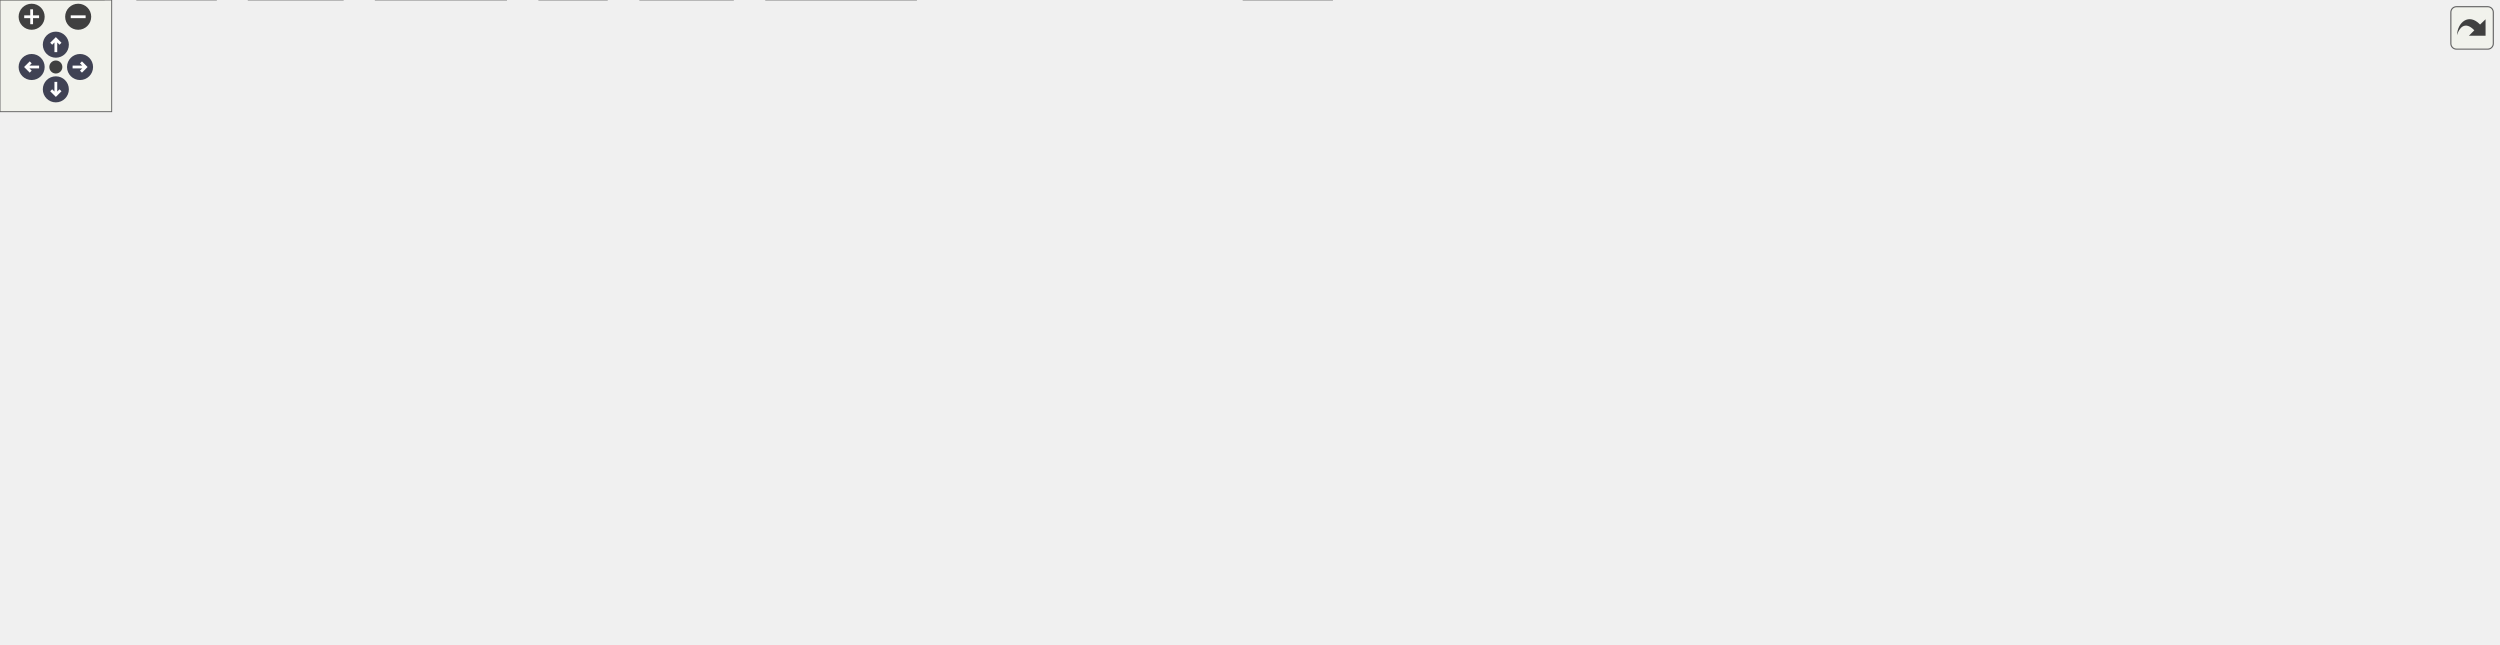
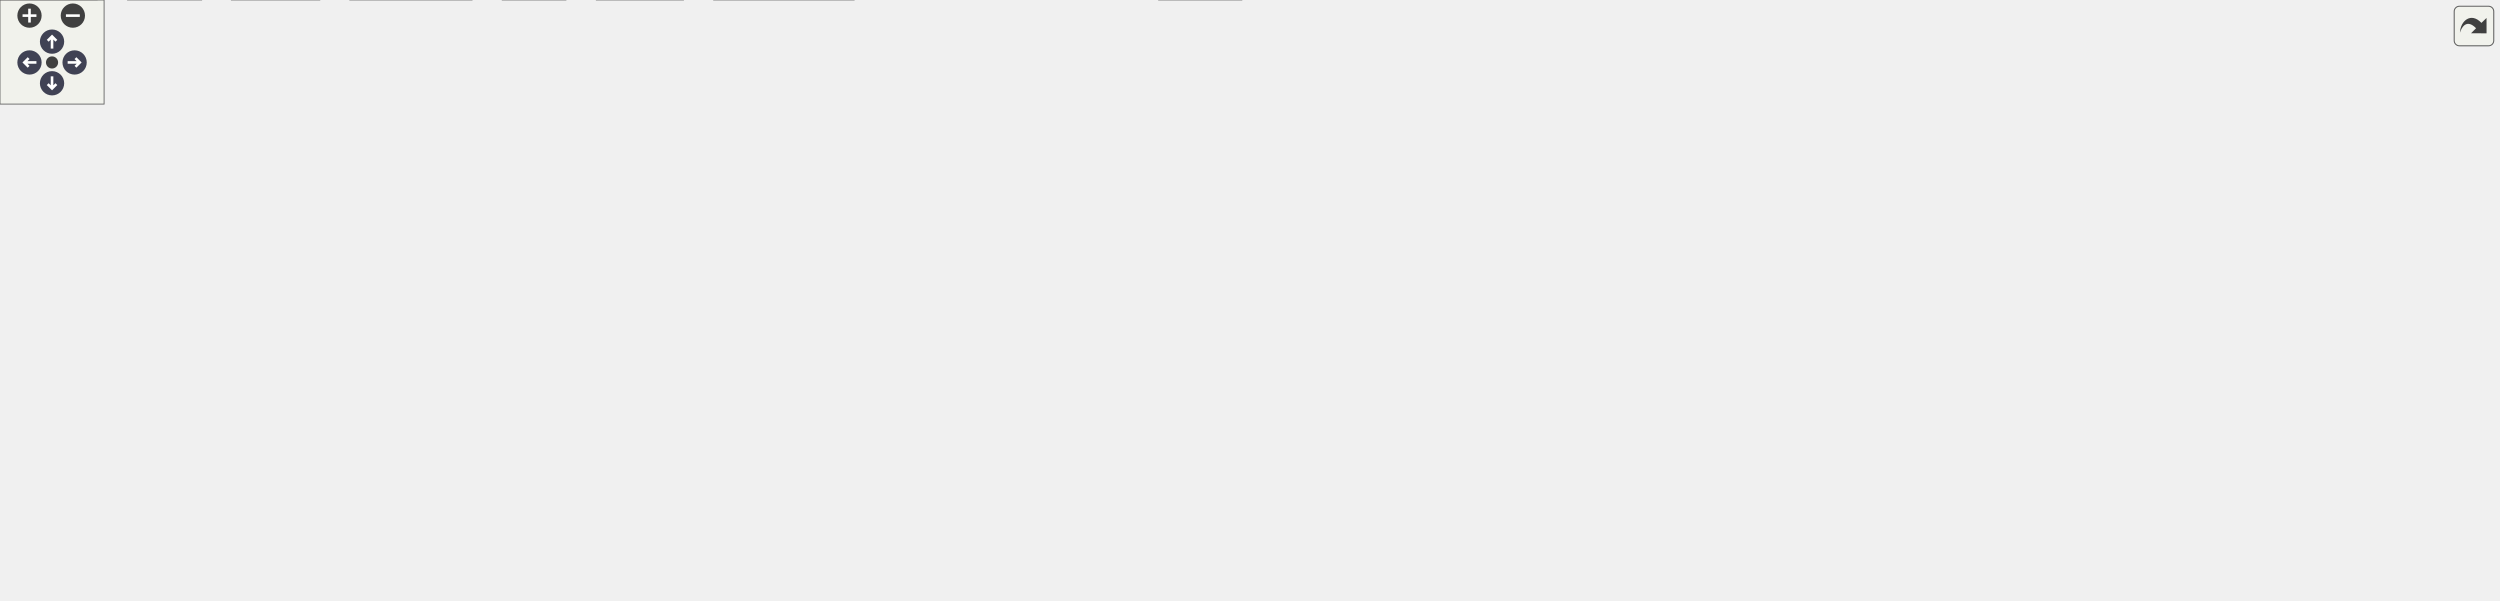
<svg xmlns="http://www.w3.org/2000/svg" xmlns:xlink="http://www.w3.org/1999/xlink" id="main" version="1.1" xml:space="preserve">
  <style type="text/css">
.node, .edge {opacity: 0.7;}
.node.selected, .edge.selected {opacity: 1;}
.edge:hover path { stroke: red; }
.edge:hover polygon { stroke: red; fill: red; }
</style>
  <defs>
    <circle id="rim" cx="0" cy="0" r="7" />
    <circle id="rim2" cx="0" cy="0" r="3.5" />
    <g id="zoomPlus">
      <use xlink:href="#rim" fill="#404040">
        <set attributeName="fill" to="#808080" begin="zoomplus.mouseover" end="zoomplus.mouseout" />
      </use>
      <path d="M-4,0h8M0,-4v8" fill="none" stroke="white" stroke-width="1.5" pointer-events="none" />
    </g>
    <g id="zoomMin">
      <use xlink:href="#rim" fill="#404040">
        <set attributeName="fill" to="#808080" begin="zoomminus.mouseover" end="zoomminus.mouseout" />
      </use>
      <path d="M-4,0h8" fill="none" stroke="white" stroke-width="1.5" pointer-events="none" />
    </g>
    <g id="arrowUp" transform="translate(30 24)">
      <use xlink:href="#rim" />
      <path pointer-events="none" fill="none" stroke="white" stroke-width="1.5" d="M0,-3.0v7 M-2.5,-0.5L0,-3.0L2.5,-0.5" />
    </g>
    <g id="arrowRight" transform="rotate(90) translate(36 -43)">
      <use xlink:href="#rim" />
      <path pointer-events="none" fill="none" stroke="white" stroke-width="1.5" d="M0,-3.0v7 M-2.5,-0.5L0,-3.0L2.5,-0.5" />
    </g>
    <g id="arrowDown" transform="rotate(180) translate(-30 -48)">
      <use xlink:href="#rim" />
      <path pointer-events="none" fill="none" stroke="white" stroke-width="1.5" d="M0,-3.0v7 M-2.5,-0.5L0,-3.0L2.5,-0.5" />
    </g>
    <g id="arrowLeft" transform="rotate(270) translate(-36 17)">
      <use xlink:href="#rim" />
      <path pointer-events="none" fill="none" stroke="white" stroke-width="1.5" d="M0,-3.0v7 M-2.5,-0.5L0,-3.0L2.5,-0.5" />
    </g>
    <g id="resetDef">
      <use xlink:href="#rim2" fill="#404040">
        <set attributeName="fill" to="#808080" begin="reset.mouseover" end="reset.mouseout" />
      </use>
    </g>
  </defs>
  <svg id="graph" class="graph">
    <g id="viewport">
      <g id="Node000001" class="node">
        <g id="a_Node000001">
          <a xlink:title="ABOX Telemetry task implementations.">
-             <polygon fill="#999999" stroke="#666666" points="1180.62,-285.25 1067.12,-285.25 1067.12,-254.75 1180.62,-254.75 1180.62,-285.25" />
-             <text text-anchor="start" x="1075.12" y="-271.75" font-family="Helvetica,sans-Serif" font-size="10.00">firmware/source/a_box</text>
-             <text text-anchor="middle" x="1123.88" y="-260.5" font-family="Helvetica,sans-Serif" font-size="10.00">/telemetry/telemetry.c</text>
+             <polygon fill="#999999" stroke="#666666" points="1242.62,-285.25 1129.12,-285.25 1129.12,-254.75 1242.62,-254.75 1242.62,-285.25" />
+             <text text-anchor="start" x="1137.12" y="-271.75" font-family="Helvetica,sans-Serif" font-size="10.00">firmware/source/a_box</text>
+             <text text-anchor="middle" x="1185.88" y="-260.5" font-family="Helvetica,sans-Serif" font-size="10.00">/telemetry/telemetry.c</text>
          </a>
        </g>
      </g>
      <g id="Node000002" class="node">
        <g id="a_Node000002">
          <a xlink:href="a__box_2telemetry_2telemetry_8h.html" target="_top" xlink:title="ABOX Telemetry task implementations.">
-             <polygon fill="white" stroke="#666666" points="1279.5,-213.12 1216.25,-213.12 1216.25,-193.88 1279.5,-193.88 1279.5,-213.12" />
-             <text text-anchor="middle" x="1247.88" y="-199.62" font-family="Helvetica,sans-Serif" font-size="10.00">telemetry.h</text>
+             <polygon fill="white" stroke="#666666" points="1248.5,-80.12 1185.25,-80.12 1185.25,-60.88 1248.5,-60.88 1248.5,-80.12" />
+             <text text-anchor="middle" x="1216.88" y="-66.62" font-family="Helvetica,sans-Serif" font-size="10.00">telemetry.h</text>
          </a>
        </g>
      </g>
      <g id="edge1_Node000001_Node000002" class="edge">
        <g id="a_edge1_Node000001_Node000002">
          <a xlink:title=" ">
-             <path fill="none" stroke="#63b8ff" d="M1152.01,-254.36C1172.49,-243.71 1200.06,-229.37 1220.38,-218.8" />
-             <polygon fill="#63b8ff" stroke="#63b8ff" points="1221.95,-221.93 1229.21,-214.21 1218.72,-215.72 1221.95,-221.93" />
+             <path fill="none" stroke="#63b8ff" d="M1198.82,-254.34C1206.28,-244.9 1214.93,-231.95 1218.88,-218.75 1232.02,-174.79 1225.75,-120.11 1220.83,-91.34" />
+             <polygon fill="#63b8ff" stroke="#63b8ff" points="1224.34,-91.07 1219.08,-81.87 1217.46,-92.34 1224.34,-91.07" />
          </a>
        </g>
      </g>
      <g id="Node000004" class="node">
        <g id="a_Node000004">
          <a xlink:href="A__BOX_8h.html" target="_top" xlink:title="Auto-generated CAN driver for A_BOX.">
            <polygon fill="white" stroke="#666666" points="787,-218.75 678.75,-218.75 678.75,-188.25 787,-188.25 787,-218.75" />
            <text text-anchor="start" x="686.75" y="-205.25" font-family="Helvetica,sans-Serif" font-size="10.00">can_library/generated</text>
            <text text-anchor="middle" x="732.88" y="-194" font-family="Helvetica,sans-Serif" font-size="10.00">/A_BOX.h</text>
          </a>
        </g>
      </g>
      <g id="edge3_Node000001_Node000004" class="edge">
        <g id="a_edge3_Node000001_Node000004">
          <a xlink:title=" ">
-             <path fill="none" stroke="#63b8ff" d="M1067.02,-259.62C995.7,-247.86 873.67,-227.73 798.47,-215.32" />
-             <polygon fill="#63b8ff" stroke="#63b8ff" points="799.21,-211.89 788.77,-213.72 798.07,-218.8 799.21,-211.89" />
+             <path fill="none" stroke="#63b8ff" d="M1128.96,-260.9C1044.84,-248.92 887.71,-226.55 798.73,-213.88" />
+             <polygon fill="#63b8ff" stroke="#63b8ff" points="799.33,-210.43 788.94,-212.48 798.34,-217.36 799.33,-210.43" />
          </a>
        </g>
      </g>
      <g id="Node000018" class="node">
        <g id="a_Node000018">
          <a xlink:href="can__version_8h.html" target="_top" xlink:title=" ">
            <polygon fill="white" stroke="#666666" points="1118,-152.25 1009.75,-152.25 1009.75,-121.75 1118,-121.75 1118,-152.25" />
            <text text-anchor="start" x="1017.75" y="-138.75" font-family="Helvetica,sans-Serif" font-size="10.00">can_library/generated</text>
            <text text-anchor="middle" x="1063.88" y="-127.5" font-family="Helvetica,sans-Serif" font-size="10.00">/can_version.h</text>
          </a>
        </g>
      </g>
      <g id="edge34_Node000001_Node000018" class="edge">
        <g id="a_edge34_Node000001_Node000018">
          <a xlink:title=" ">
-             <path fill="none" stroke="#63b8ff" d="M1081.63,-254.26C1065.6,-246.36 1049.01,-234.86 1039.88,-218.75 1029.84,-201.05 1037.8,-178.74 1047.16,-162.06" />
-             <polygon fill="#63b8ff" stroke="#63b8ff" points="1049.99,-164.13 1052.23,-153.78 1044.02,-160.48 1049.99,-164.13" />
+             <path fill="none" stroke="#63b8ff" d="M1128.63,-262.86C1100.28,-256.6 1068.43,-244.01 1050.88,-218.75 1039.58,-202.49 1044.44,-179.98 1051.22,-162.86" />
+             <polygon fill="#63b8ff" stroke="#63b8ff" points="1054.34,-164.45 1055.18,-153.89 1047.94,-161.62 1054.34,-164.45" />
          </a>
        </g>
      </g>
      <g id="Node000022" class="node">
        <g id="a_Node000022">
          <a xlink:href="bootloader__common_8h.html" target="_top" xlink:title=" ">
-             <polygon fill="white" stroke="#666666" points="1198.62,-218.75 1049.12,-218.75 1049.12,-188.25 1198.62,-188.25 1198.62,-218.75" />
-             <text text-anchor="start" x="1057.12" y="-205.25" font-family="Helvetica,sans-Serif" font-size="10.00">common/bootloader/bootloader</text>
-             <text text-anchor="middle" x="1123.88" y="-194" font-family="Helvetica,sans-Serif" font-size="10.00">_common.h</text>
+             <polygon fill="white" stroke="#666666" points="1209.62,-218.75 1060.12,-218.75 1060.12,-188.25 1209.62,-188.25 1209.62,-218.75" />
+             <text text-anchor="start" x="1068.12" y="-205.25" font-family="Helvetica,sans-Serif" font-size="10.00">common/bootloader/bootloader</text>
+             <text text-anchor="middle" x="1134.88" y="-194" font-family="Helvetica,sans-Serif" font-size="10.00">_common.h</text>
          </a>
        </g>
      </g>
      <g id="edge35_Node000001_Node000022" class="edge">
        <g id="a_edge35_Node000001_Node000022">
          <a xlink:title=" ">
-             <path fill="none" stroke="#63b8ff" d="M1123.88,-254.36C1123.88,-247.27 1123.88,-238.54 1123.88,-230.38" />
-             <polygon fill="#63b8ff" stroke="#63b8ff" points="1127.38,-230.59 1123.88,-220.59 1120.38,-230.59 1127.38,-230.59" />
+             <path fill="none" stroke="#63b8ff" d="M1174.3,-254.36C1168.11,-246.53 1160.33,-236.69 1153.33,-227.83" />
+             <polygon fill="#63b8ff" stroke="#63b8ff" points="1156.29,-225.94 1147.34,-220.27 1150.8,-230.28 1156.29,-225.94" />
          </a>
        </g>
      </g>
      <g id="Node000023" class="node">
        <g id="a_Node000023">
-           <a xlink:title=" ">
-             <polygon fill="#e0e0e0" stroke="#999999" points="1342.12,-213.12 1297.62,-213.12 1297.62,-193.88 1342.12,-193.88 1342.12,-213.12" />
-             <text text-anchor="middle" x="1319.88" y="-199.62" font-family="Helvetica,sans-Serif" font-size="10.00">main.h</text>
+           <a xlink:href="clamp_8h.html" target="_top" xlink:title="Utility header to clamp a value to a bounded range.">
+             <polygon fill="white" stroke="#666666" points="1377.5,-213.12 1266.25,-213.12 1266.25,-193.88 1377.5,-193.88 1377.5,-213.12" />
+             <text text-anchor="middle" x="1321.88" y="-199.62" font-family="Helvetica,sans-Serif" font-size="10.00">common/utils/clamp.h</text>
          </a>
        </g>
      </g>
      <g id="edge37_Node000001_Node000023" class="edge">
        <g id="a_edge37_Node000001_Node000023">
          <a xlink:title=" ">
-             <path fill="none" stroke="#63b8ff" d="M1178.75,-254.3C1211.15,-245.13 1252.77,-232.48 1288.88,-218.75 1289.52,-218.51 1290.16,-218.26 1290.81,-218" />
-             <polygon fill="#63b8ff" stroke="#63b8ff" points="1292.14,-221.24 1299.97,-214.1 1289.4,-214.8 1292.14,-221.24" />
+             <path fill="none" stroke="#63b8ff" d="M1216.74,-254.36C1239.5,-243.57 1270.27,-228.97 1292.64,-218.36" />
+             <polygon fill="#63b8ff" stroke="#63b8ff" points="1293.97,-221.61 1301.51,-214.16 1290.97,-215.28 1293.97,-221.61" />
+           </a>
+         </g>
+       </g>
+       <g id="Node000024" class="node">
+         <g id="a_Node000024">
+           <a xlink:title=" ">
+             <polygon fill="#e0e0e0" stroke="#999999" points="1440.12,-213.12 1395.62,-213.12 1395.62,-193.88 1440.12,-193.88 1440.12,-213.12" />
+             <text text-anchor="middle" x="1417.88" y="-199.62" font-family="Helvetica,sans-Serif" font-size="10.00">main.h</text>
+           </a>
+         </g>
+       </g>
+       <g id="edge38_Node000001_Node000024" class="edge">
+         <g id="a_edge38_Node000001_Node000024">
+           <a xlink:title=" ">
+             <path fill="none" stroke="#63b8ff" d="M1243.02,-257.68C1283.71,-248.91 1339.37,-235.45 1386.88,-218.75 1387.67,-218.47 1388.48,-218.18 1389.28,-217.87" />
+             <polygon fill="#63b8ff" stroke="#63b8ff" points="1390.47,-221.17 1398.35,-214.1 1387.77,-214.71 1390.47,-221.17" />
          </a>
        </g>
      </g>
      <g id="Node000003" class="node">
        <g id="a_Node000003">
          <a xlink:title=" ">
            <polygon fill="#e0e0e0" stroke="#999999" points="715.62,-19.25 668.12,-19.25 668.12,0 715.62,0 715.62,-19.25" />
            <text text-anchor="middle" x="691.88" y="-5.75" font-family="Helvetica,sans-Serif" font-size="10.00">stdint.h</text>
          </a>
        </g>
      </g>
      <g id="edge2_Node000002_Node000003" class="edge">
        <g id="a_edge2_Node000002_Node000003">
          <a xlink:title=" ">
-             <path fill="none" stroke="#63b8ff" d="M1239.04,-193.39C1212.25,-166.44 1128.35,-86.99 1040.88,-55.25 931.64,-15.62 792.03,-10.25 727.51,-10.1" />
-             <polygon fill="#63b8ff" stroke="#63b8ff" points="727.5,-6.6 717.51,-10.13 727.52,-13.6 727.5,-6.6" />
+             <path fill="none" stroke="#63b8ff" d="M1184.8,-60.59C1176.71,-58.59 1168.02,-56.65 1159.88,-55.25 999.58,-27.73 805.27,-16.01 727.02,-12.17" />
+             <polygon fill="#63b8ff" stroke="#63b8ff" points="727.57,-8.7 717.42,-11.72 727.24,-15.69 727.57,-8.7" />
          </a>
        </g>
      </g>
      <g id="edge4_Node000004_Node000003" class="edge">
        <g id="a_edge4_Node000004_Node000003">
          <a xlink:title=" ">
            <path fill="none" stroke="#63b8ff" d="M787.3,-202.42C867.94,-200.18 1005.34,-187.02 962.88,-121.75 910.49,-41.23 787.85,-19.03 727.17,-12.93" />
            <polygon fill="#63b8ff" stroke="#63b8ff" points="727.68,-9.46 717.4,-12.05 727.05,-16.43 727.68,-9.46" />
          </a>
        </g>
      </g>
      <g id="Node000005" class="node">
        <g id="a_Node000005">
          <a xlink:title=" ">
            <polygon fill="#e0e0e0" stroke="#999999" points="566.62,-80.12 519.12,-80.12 519.12,-60.88 566.62,-60.88 566.62,-80.12" />
            <text text-anchor="middle" x="542.88" y="-66.62" font-family="Helvetica,sans-Serif" font-size="10.00">string.h</text>
          </a>
        </g>
      </g>
      <g id="edge5_Node000004_Node000005" class="edge">
        <g id="a_edge5_Node000004_Node000005">
          <a xlink:title=" ">
            <path fill="none" stroke="#63b8ff" d="M678.33,-194.94C629.57,-186.96 563.35,-172.7 546.88,-152.25 533.27,-135.37 534.63,-109.47 537.84,-91.57" />
            <polygon fill="#63b8ff" stroke="#63b8ff" points="541.24,-92.43 539.94,-81.92 534.4,-90.94 541.24,-92.43" />
          </a>
        </g>
      </g>
      <g id="Node000006" class="node">
        <g id="a_Node000006">
          <a xlink:href="can__codec_8h.html" target="_top" xlink:title="Force-inlined helpers for generated CAN signal packing and unpacking.">
            <polygon fill="white" stroke="#666666" points="500,-146.62 379.75,-146.62 379.75,-127.38 500,-127.38 500,-146.62" />
            <text text-anchor="middle" x="439.88" y="-133.12" font-family="Helvetica,sans-Serif" font-size="10.00">can_library/can_codec.h</text>
          </a>
        </g>
      </g>
      <g id="edge6_Node000004_Node000006" class="edge">
        <g id="a_edge6_Node000004_Node000006">
          <a xlink:title=" ">
            <path fill="none" stroke="#63b8ff" d="M678.45,-190.52C625.26,-178.81 544.83,-161.1 492.32,-149.55" />
            <polygon fill="#63b8ff" stroke="#63b8ff" points="493.24,-146.16 482.72,-147.43 491.73,-153 493.24,-146.16" />
          </a>
        </g>
      </g>
      <g id="Node000007" class="node">
        <g id="a_Node000007">
          <a xlink:href="can__common_8h.html" target="_top" xlink:title="Common functions and data structures used in every node in the CAN library.">
            <polygon fill="white" stroke="#666666" points="361.62,-146.62 230.12,-146.62 230.12,-127.38 361.62,-127.38 361.62,-146.62" />
            <text text-anchor="middle" x="295.88" y="-133.12" font-family="Helvetica,sans-Serif" font-size="10.00">can_library/can_common.h</text>
          </a>
        </g>
      </g>
      <g id="edge9_Node000004_Node000007" class="edge">
        <g id="a_edge9_Node000004_Node000007">
          <a xlink:title=" ">
            <path fill="none" stroke="#63b8ff" d="M678.47,-195.81C607.53,-186.88 479.66,-170.12 370.88,-152.25 364.99,-151.28 358.86,-150.22 352.74,-149.11" />
            <polygon fill="#63b8ff" stroke="#63b8ff" points="353.78,-145.74 343.31,-147.38 352.51,-152.63 353.78,-145.74" />
          </a>
        </g>
      </g>
      <g id="Node000017" class="node">
        <g id="a_Node000017">
          <a xlink:href="can__types_8h.html" target="_top" xlink:title="Auto-generated custom types and enums for the CAN library.">
            <polygon fill="white" stroke="#666666" points="746,-85.75 637.75,-85.75 637.75,-55.25 746,-55.25 746,-85.75" />
            <text text-anchor="start" x="645.75" y="-72.25" font-family="Helvetica,sans-Serif" font-size="10.00">can_library/generated</text>
            <text text-anchor="middle" x="691.88" y="-61" font-family="Helvetica,sans-Serif" font-size="10.00">/can_types.h</text>
          </a>
        </g>
      </g>
      <g id="edge22_Node000004_Node000017" class="edge">
        <g id="a_edge22_Node000004_Node000017">
          <a xlink:title=" ">
            <path fill="none" stroke="#63b8ff" d="M725.61,-187.83C720.93,-177.95 714.97,-164.54 710.88,-152.25 704.85,-134.18 699.98,-113.22 696.68,-97.19" />
            <polygon fill="#63b8ff" stroke="#63b8ff" points="700.13,-96.63 694.76,-87.5 693.27,-97.99 700.13,-96.63" />
          </a>
        </g>
      </g>
      <g id="edge24_Node000004_Node000018" class="edge">
        <g id="a_edge24_Node000004_Node000018">
          <a xlink:title=" ">
            <path fill="none" stroke="#63b8ff" d="M787.33,-192.39C840.55,-182.44 923.86,-166.67 995.88,-152.25 996.7,-152.09 997.52,-151.92 998.35,-151.75" />
            <polygon fill="#63b8ff" stroke="#63b8ff" points="998.75,-155.24 1007.85,-149.82 997.35,-148.38 998.75,-155.24" />
          </a>
        </g>
      </g>
      <g id="Node000019" class="node">
        <g id="a_Node000019">
          <a xlink:href="CCAN_8h.html" target="_top" xlink:title="Auto-generated CAN bus definitions for CCAN.">
            <polygon fill="white" stroke="#666666" points="954,-152.25 845.75,-152.25 845.75,-121.75 954,-121.75 954,-152.25" />
            <text text-anchor="start" x="853.75" y="-138.75" font-family="Helvetica,sans-Serif" font-size="10.00">can_library/generated</text>
            <text text-anchor="middle" x="899.88" y="-127.5" font-family="Helvetica,sans-Serif" font-size="10.00">/CCAN.h</text>
          </a>
        </g>
      </g>
      <g id="edge25_Node000004_Node000019" class="edge">
        <g id="a_edge25_Node000004_Node000019">
          <a xlink:title=" ">
            <path fill="none" stroke="#63b8ff" d="M770.77,-187.86C794.6,-178.66 825.58,-166.7 851.22,-156.79" />
            <polygon fill="#63b8ff" stroke="#63b8ff" points="852.36,-160.1 860.43,-153.23 849.84,-153.57 852.36,-160.1" />
          </a>
        </g>
      </g>
      <g id="Node000020" class="node">
        <g id="a_Node000020">
          <a xlink:href="SCAN_8h.html" target="_top" xlink:title="Auto-generated CAN bus definitions for SCAN.">
            <polygon fill="white" stroke="#666666" points="828,-152.25 719.75,-152.25 719.75,-121.75 828,-121.75 828,-152.25" />
            <text text-anchor="start" x="727.75" y="-138.75" font-family="Helvetica,sans-Serif" font-size="10.00">can_library/generated</text>
            <text text-anchor="middle" x="773.88" y="-127.5" font-family="Helvetica,sans-Serif" font-size="10.00">/SCAN.h</text>
          </a>
        </g>
      </g>
      <g id="edge28_Node000004_Node000020" class="edge">
        <g id="a_edge28_Node000004_Node000020">
          <a xlink:title=" ">
            <path fill="none" stroke="#63b8ff" d="M742.18,-187.86C747,-180.28 753.02,-170.81 758.51,-162.18" />
            <polygon fill="#63b8ff" stroke="#63b8ff" points="761.39,-164.17 763.8,-153.86 755.48,-160.42 761.39,-164.17" />
          </a>
        </g>
      </g>
      <g id="Node000021" class="node">
        <g id="a_Node000021">
          <a xlink:href="VCAN_8h.html" target="_top" xlink:title="Auto-generated CAN bus definitions for VCAN.">
            <polygon fill="white" stroke="#666666" points="664,-152.25 555.75,-152.25 555.75,-121.75 664,-121.75 664,-152.25" />
            <text text-anchor="start" x="563.75" y="-138.75" font-family="Helvetica,sans-Serif" font-size="10.00">can_library/generated</text>
            <text text-anchor="middle" x="609.88" y="-127.5" font-family="Helvetica,sans-Serif" font-size="10.00">/VCAN.h</text>
          </a>
        </g>
      </g>
      <g id="edge31_Node000004_Node000021" class="edge">
        <g id="a_edge31_Node000004_Node000021">
          <a xlink:title=" ">
            <path fill="none" stroke="#63b8ff" d="M704.96,-187.86C688.06,-179 666.27,-167.57 647.81,-157.89" />
            <polygon fill="#63b8ff" stroke="#63b8ff" points="649.5,-154.83 639.02,-153.28 646.25,-161.02 649.5,-154.83" />
          </a>
        </g>
      </g>
      <g id="edge7_Node000006_Node000003" class="edge">
        <g id="a_edge7_Node000006_Node000003">
          <a xlink:title=" ">
            <path fill="none" stroke="#63b8ff" d="M444.96,-127.13C455.05,-110.34 479.32,-73.92 509.88,-55.25 555.56,-27.33 617.73,-16.87 656.3,-12.95" />
            <polygon fill="#63b8ff" stroke="#63b8ff" points="656.56,-16.44 666.2,-12.05 655.93,-9.47 656.56,-16.44" />
          </a>
        </g>
      </g>
      <g id="edge8_Node000006_Node000005" class="edge">
        <g id="a_edge8_Node000006_Node000005">
          <a xlink:title=" ">
            <path fill="none" stroke="#63b8ff" d="M454.2,-127.03C470.86,-116.6 498.64,-99.2 518.67,-86.65" />
            <polygon fill="#63b8ff" stroke="#63b8ff" points="520.44,-89.68 527.06,-81.4 516.73,-83.74 520.44,-89.68" />
          </a>
        </g>
      </g>
      <g id="edge10_Node000007_Node000003" class="edge">
        <g id="a_edge10_Node000007_Node000003">
          <a xlink:title=" ">
            <path fill="none" stroke="#63b8ff" d="M329.77,-126.92C358.52,-118.46 400.32,-104.36 433.88,-85.75 453.12,-75.08 452.9,-64.47 472.88,-55.25 533.55,-27.25 611.69,-16.73 656.35,-12.84" />
            <polygon fill="#63b8ff" stroke="#63b8ff" points="656.55,-16.33 666.24,-12.05 655.99,-9.36 656.55,-16.33" />
          </a>
        </g>
      </g>
      <g id="Node000008" class="node">
        <g id="a_Node000008">
          <a xlink:href="rtos_8h.html" target="_top" xlink:title="Wrapper macros for FreeRTOS constructs (tasks, queues, semaphores) to simplify static memory allocati...">
            <polygon fill="white" stroke="#666666" points="286.88,-80.12 186.88,-80.12 186.88,-60.88 286.88,-60.88 286.88,-80.12" />
            <text text-anchor="middle" x="236.88" y="-66.62" font-family="Helvetica,sans-Serif" font-size="10.00">common/rtos/rtos.h</text>
          </a>
        </g>
      </g>
      <g id="edge11_Node000007_Node000008" class="edge">
        <g id="a_edge11_Node000007_Node000008">
          <a xlink:title=" ">
            <path fill="none" stroke="#63b8ff" d="M287.67,-127.03C278.6,-117.12 263.78,-100.91 252.48,-88.56" />
            <polygon fill="#63b8ff" stroke="#63b8ff" points="255.36,-86.53 246.03,-81.51 250.2,-91.25 255.36,-86.53" />
          </a>
        </g>
      </g>
      <g id="Node000015" class="node">
        <g id="a_Node000015">
          <a xlink:href="fdcan_8h.html" target="_top" xlink:title="G4 FDCAN public API implementation.">
            <polygon fill="white" stroke="#666666" points="424.62,-85.75 305.12,-85.75 305.12,-55.25 424.62,-55.25 424.62,-85.75" />
            <text text-anchor="start" x="313.12" y="-72.25" font-family="Helvetica,sans-Serif" font-size="10.00">common/phal_G4/fdcan</text>
            <text text-anchor="middle" x="364.88" y="-61" font-family="Helvetica,sans-Serif" font-size="10.00">/fdcan.h</text>
          </a>
        </g>
      </g>
      <g id="edge19_Node000007_Node000015" class="edge">
        <g id="a_edge19_Node000007_Node000015">
          <a xlink:title=" ">
            <path fill="none" stroke="#63b8ff" d="M305.47,-127.03C314.68,-118.43 328.95,-105.08 341.2,-93.63" />
            <polygon fill="#63b8ff" stroke="#63b8ff" points="343.25,-96.51 348.16,-87.12 338.47,-91.4 343.25,-96.51" />
          </a>
        </g>
      </g>
      <g id="edge18_Node000008_Node000003" class="edge">
        <g id="a_edge18_Node000008_Node000003">
          <a xlink:title=" ">
            <path fill="none" stroke="#63b8ff" d="M271.35,-60.41C279.36,-58.51 287.88,-56.66 295.88,-55.25 428.23,-31.9 587.74,-18.29 656.98,-13.09" />
            <polygon fill="#63b8ff" stroke="#63b8ff" points="656.85,-16.61 666.56,-12.38 656.33,-9.62 656.85,-16.61" />
          </a>
        </g>
      </g>
      <g id="Node000009" class="node">
        <g id="a_Node000009">
          <a xlink:title=" ">
            <polygon fill="#e0e0e0" stroke="#999999" points="271.88,-19.25 201.88,-19.25 201.88,0 271.88,0 271.88,-19.25" />
            <text text-anchor="middle" x="236.88" y="-5.75" font-family="Helvetica,sans-Serif" font-size="10.00">FreeRTOS.h</text>
          </a>
        </g>
      </g>
      <g id="edge12_Node000008_Node000009" class="edge">
        <g id="a_edge12_Node000008_Node000009">
          <a xlink:title=" ">
            <path fill="none" stroke="#63b8ff" d="M236.88,-60.56C236.88,-52.78 236.88,-41.2 236.88,-31.16" />
            <polygon fill="#63b8ff" stroke="#63b8ff" points="240.38,-31.16 236.88,-21.16 233.38,-31.16 240.38,-31.16" />
          </a>
        </g>
      </g>
      <g id="Node000010" class="node">
        <g id="a_Node000010">
          <a xlink:title=" ">
            <polygon fill="#e0e0e0" stroke="#999999" points="326,-19.25 289.75,-19.25 289.75,0 326,0 326,-19.25" />
            <text text-anchor="middle" x="307.88" y="-5.75" font-family="Helvetica,sans-Serif" font-size="10.00">list.h</text>
          </a>
        </g>
      </g>
      <g id="edge13_Node000008_Node000010" class="edge">
        <g id="a_edge13_Node000008_Node000010">
          <a xlink:title=" ">
            <path fill="none" stroke="#63b8ff" d="M247.66,-60.56C258.4,-51.65 275.13,-37.78 288.23,-26.92" />
            <polygon fill="#63b8ff" stroke="#63b8ff" points="290.36,-29.69 295.83,-20.62 285.89,-24.31 290.36,-29.69" />
          </a>
        </g>
      </g>
      <g id="Node000011" class="node">
        <g id="a_Node000011">
          <a xlink:title=" ">
            <polygon fill="#e0e0e0" stroke="#999999" points="393.75,-19.25 344,-19.25 344,0 393.75,0 393.75,-19.25" />
            <text text-anchor="middle" x="368.88" y="-5.75" font-family="Helvetica,sans-Serif" font-size="10.00">queue.h</text>
          </a>
        </g>
      </g>
      <g id="edge14_Node000008_Node000011" class="edge">
        <g id="a_edge14_Node000008_Node000011">
          <a xlink:title=" ">
            <path fill="none" stroke="#63b8ff" d="M257.21,-60.43C278.88,-50.76 313.43,-35.35 338.37,-24.23" />
            <polygon fill="#63b8ff" stroke="#63b8ff" points="339.64,-27.5 347.35,-20.23 336.79,-21.1 339.64,-27.5" />
          </a>
        </g>
      </g>
      <g id="Node000012" class="node">
        <g id="a_Node000012">
          <a xlink:title=" ">
            <polygon fill="#e0e0e0" stroke="#999999" points="55.75,-19.25 0,-19.25 0,0 55.75,0 55.75,-19.25" />
            <text text-anchor="middle" x="27.88" y="-5.75" font-family="Helvetica,sans-Serif" font-size="10.00">semphr.h</text>
          </a>
        </g>
      </g>
      <g id="edge15_Node000008_Node000012" class="edge">
        <g id="a_edge15_Node000008_Node000012">
          <a xlink:title=" ">
            <path fill="none" stroke="#63b8ff" d="M204.68,-60.43C167.6,-49.99 106.71,-32.83 66.95,-21.63" />
            <polygon fill="#63b8ff" stroke="#63b8ff" points="68.12,-18.33 57.54,-18.98 66.22,-25.06 68.12,-18.33" />
          </a>
        </g>
      </g>
      <g id="Node000013" class="node">
        <g id="a_Node000013">
          <a xlink:title=" ">
            <polygon fill="#e0e0e0" stroke="#999999" points="116,-19.25 73.75,-19.25 73.75,0 116,0 116,-19.25" />
            <text text-anchor="middle" x="94.88" y="-5.75" font-family="Helvetica,sans-Serif" font-size="10.00">task.h</text>
          </a>
        </g>
      </g>
      <g id="edge16_Node000008_Node000013" class="edge">
        <g id="a_edge16_Node000008_Node000013">
          <a xlink:title=" ">
            <path fill="none" stroke="#63b8ff" d="M215,-60.43C191.34,-50.62 153.41,-34.89 126.51,-23.74" />
            <polygon fill="#63b8ff" stroke="#63b8ff" points="128.06,-20.59 117.48,-20 125.37,-27.06 128.06,-20.59" />
          </a>
        </g>
      </g>
      <g id="Node000014" class="node">
        <g id="a_Node000014">
          <a xlink:title=" ">
            <polygon fill="#e0e0e0" stroke="#999999" points="184.12,-19.25 133.62,-19.25 133.62,0 184.12,0 184.12,-19.25" />
            <text text-anchor="middle" x="158.88" y="-5.75" font-family="Helvetica,sans-Serif" font-size="10.00">timers.h</text>
          </a>
        </g>
      </g>
      <g id="edge17_Node000008_Node000014" class="edge">
        <g id="a_edge17_Node000008_Node000014">
          <a xlink:title=" ">
            <path fill="none" stroke="#63b8ff" d="M225.03,-60.56C213,-51.48 194.14,-37.24 179.63,-26.29" />
            <polygon fill="#63b8ff" stroke="#63b8ff" points="182.13,-23.79 172.04,-20.56 177.91,-29.38 182.13,-23.79" />
          </a>
        </g>
      </g>
      <g id="edge20_Node000015_Node000003" class="edge">
        <g id="a_edge20_Node000015_Node000003">
          <a xlink:title=" ">
            <path fill="none" stroke="#63b8ff" d="M425.04,-57.83C429.72,-56.95 434.37,-56.08 438.88,-55.25 516.47,-40.94 607.65,-25.09 656.57,-16.67" />
            <polygon fill="#63b8ff" stroke="#63b8ff" points="657.03,-20.15 666.29,-15 655.84,-13.25 657.03,-20.15" />
          </a>
        </g>
      </g>
      <g id="Node000016" class="node">
        <g id="a_Node000016">
          <a xlink:title=" ">
            <polygon fill="#e0e0e0" stroke="#999999" points="492.12,-19.25 411.62,-19.25 411.62,0 492.12,0 492.12,-19.25" />
            <text text-anchor="middle" x="451.88" y="-5.75" font-family="Helvetica,sans-Serif" font-size="10.00">stm32g474xx.h</text>
          </a>
        </g>
      </g>
      <g id="edge21_Node000015_Node000016" class="edge">
        <g id="a_edge21_Node000015_Node000016">
          <a xlink:title=" ">
            <path fill="none" stroke="#63b8ff" d="M386.38,-54.95C399.37,-46.15 415.92,-34.96 429.13,-26.02" />
            <polygon fill="#63b8ff" stroke="#63b8ff" points="430.89,-29.05 437.21,-20.55 426.97,-23.26 430.89,-29.05" />
          </a>
        </g>
      </g>
      <g id="edge23_Node000017_Node000003" class="edge">
        <g id="a_edge23_Node000017_Node000003">
          <a xlink:title=" ">
            <path fill="none" stroke="#63b8ff" d="M691.88,-54.95C691.88,-47.71 691.88,-38.84 691.88,-30.94" />
            <polygon fill="#63b8ff" stroke="#63b8ff" points="695.38,-31.21 691.88,-21.21 688.38,-31.21 695.38,-31.21" />
          </a>
        </g>
      </g>
      <g id="edge26_Node000019_Node000003" class="edge">
        <g id="a_edge26_Node000019_Node000003">
          <a xlink:title=" ">
            <path fill="none" stroke="#63b8ff" d="M878.53,-121.46C853.9,-104.87 812.03,-77.19 774.88,-55.25 756.73,-44.54 735.84,-33.31 719.55,-24.79" />
            <polygon fill="#63b8ff" stroke="#63b8ff" points="721.42,-21.82 710.93,-20.32 718.2,-28.03 721.42,-21.82" />
          </a>
        </g>
      </g>
      <g id="edge27_Node000019_Node000017" class="edge">
        <g id="a_edge27_Node000019_Node000017">
          <a xlink:title=" ">
            <path fill="none" stroke="#63b8ff" d="M852.42,-121.28C821.93,-111.83 782.13,-99.49 749.79,-89.46" />
            <polygon fill="#63b8ff" stroke="#63b8ff" points="751.16,-86.22 740.58,-86.6 749.09,-92.91 751.16,-86.22" />
          </a>
        </g>
      </g>
      <g id="edge29_Node000020_Node000003" class="edge">
        <g id="a_edge29_Node000020_Node000003">
          <a xlink:title=" ">
            <path fill="none" stroke="#63b8ff" d="M773.49,-121.35C772.4,-104.16 768.47,-75.44 754.88,-55.25 746.51,-42.83 733.45,-32.75 721.38,-25.34" />
            <polygon fill="#63b8ff" stroke="#63b8ff" points="723.34,-22.42 712.92,-20.49 719.86,-28.5 723.34,-22.42" />
          </a>
        </g>
      </g>
      <g id="edge30_Node000020_Node000017" class="edge">
        <g id="a_edge30_Node000020_Node000017">
          <a xlink:title=" ">
            <path fill="none" stroke="#63b8ff" d="M755.27,-121.36C744.68,-113.03 731.22,-102.44 719.42,-93.17" />
            <polygon fill="#63b8ff" stroke="#63b8ff" points="721.62,-90.45 711.6,-87.01 717.29,-95.95 721.62,-90.45" />
          </a>
        </g>
      </g>
      <g id="edge32_Node000021_Node000003" class="edge">
        <g id="a_edge32_Node000021_Node000003">
          <a xlink:title=" ">
            <path fill="none" stroke="#63b8ff" d="M610.26,-121.35C611.35,-104.16 615.28,-75.44 628.88,-55.25 637.24,-42.83 650.3,-32.75 662.37,-25.34" />
            <polygon fill="#63b8ff" stroke="#63b8ff" points="663.89,-28.5 670.83,-20.49 660.41,-22.42 663.89,-28.5" />
          </a>
        </g>
      </g>
      <g id="edge33_Node000021_Node000017" class="edge">
        <g id="a_edge33_Node000021_Node000017">
          <a xlink:title=" ">
            <path fill="none" stroke="#63b8ff" d="M628.48,-121.36C639.07,-113.03 652.53,-102.44 664.33,-93.17" />
            <polygon fill="#63b8ff" stroke="#63b8ff" points="666.46,-95.95 672.15,-87.01 662.13,-90.45 666.46,-95.95" />
          </a>
        </g>
      </g>
      <g id="edge36_Node000022_Node000003" class="edge">
        <g id="a_edge36_Node000022_Node000003">
          <a xlink:title=" ">
-             <path fill="none" stroke="#63b8ff" d="M1129.41,-187.82C1134.96,-170.33 1140.88,-141.05 1126.88,-121.75 1079.29,-56.19 822.2,-23.83 727.19,-13.98" />
-             <polygon fill="#63b8ff" stroke="#63b8ff" points="727.72,-10.52 717.42,-12.99 727.02,-17.48 727.72,-10.52" />
+             <path fill="none" stroke="#63b8ff" d="M1137.81,-187.91C1140.47,-170.25 1141.97,-140.52 1126.88,-121.75 1076.17,-58.69 821.59,-24.82 727.18,-14.27" />
+             <polygon fill="#63b8ff" stroke="#63b8ff" points="727.8,-10.82 717.48,-13.21 727.04,-17.78 727.8,-10.82" />
          </a>
        </g>
      </g>
    </g>
  </svg>
  <g id="navigator" transform="translate(0 0)" fill="#404254">
    <rect fill="#f2f5e9" fill-opacity="0.5" stroke="#606060" stroke-width=".5" x="0" y="0" width="60" height="60" />
    <use id="zoomplus" xlink:href="#zoomPlus" x="17" y="9" />
    <use id="zoomminus" xlink:href="#zoomMin" x="42" y="9" />
    <use id="reset" xlink:href="#resetDef" x="30" y="36" />
    <use id="arrowup" xlink:href="#arrowUp" x="0" y="0" />
    <use id="arrowright" xlink:href="#arrowRight" x="0" y="0" />
    <use id="arrowdown" xlink:href="#arrowDown" x="0" y="0" />
    <use id="arrowleft" xlink:href="#arrowLeft" x="0" y="0" />
  </g>
  <svg viewBox="0 0 15 15" width="100%" height="30px" preserveAspectRatio="xMaxYMin meet">
    <g id="arrow_out" transform="scale(0.3 0.3)">
      <a xlink:href="a__box_2telemetry_2telemetry_8c__incl_org.svg" target="_base">
        <rect id="button" ry="5" rx="5" y="6" x="6" height="38" width="38" fill="#f2f5e9" fill-opacity="0.5" stroke="#606060" stroke-width="1.0" />
        <path id="arrow" d="M 11.5,31.437 C 11.94,20.098 22.043,11.323 32.159,21.979 L 37.069,17.246 C 37.069,17.246 37.088,32 37.088,32 L 22.16,31.978 C 22.16,31.978 26.998,27.14 26.998,27.14 C 18.529,18.264 13.292,25.23 11.5,31.437 z" style="fill:#404040;" />
      </a>
    </g>
  </svg>
  <style type="text/css">

[data-mouse-over-selected='false'] { opacity: 0.7; }
[data-mouse-over-selected='true']  { opacity: 1.0; }

</style>
</svg>
